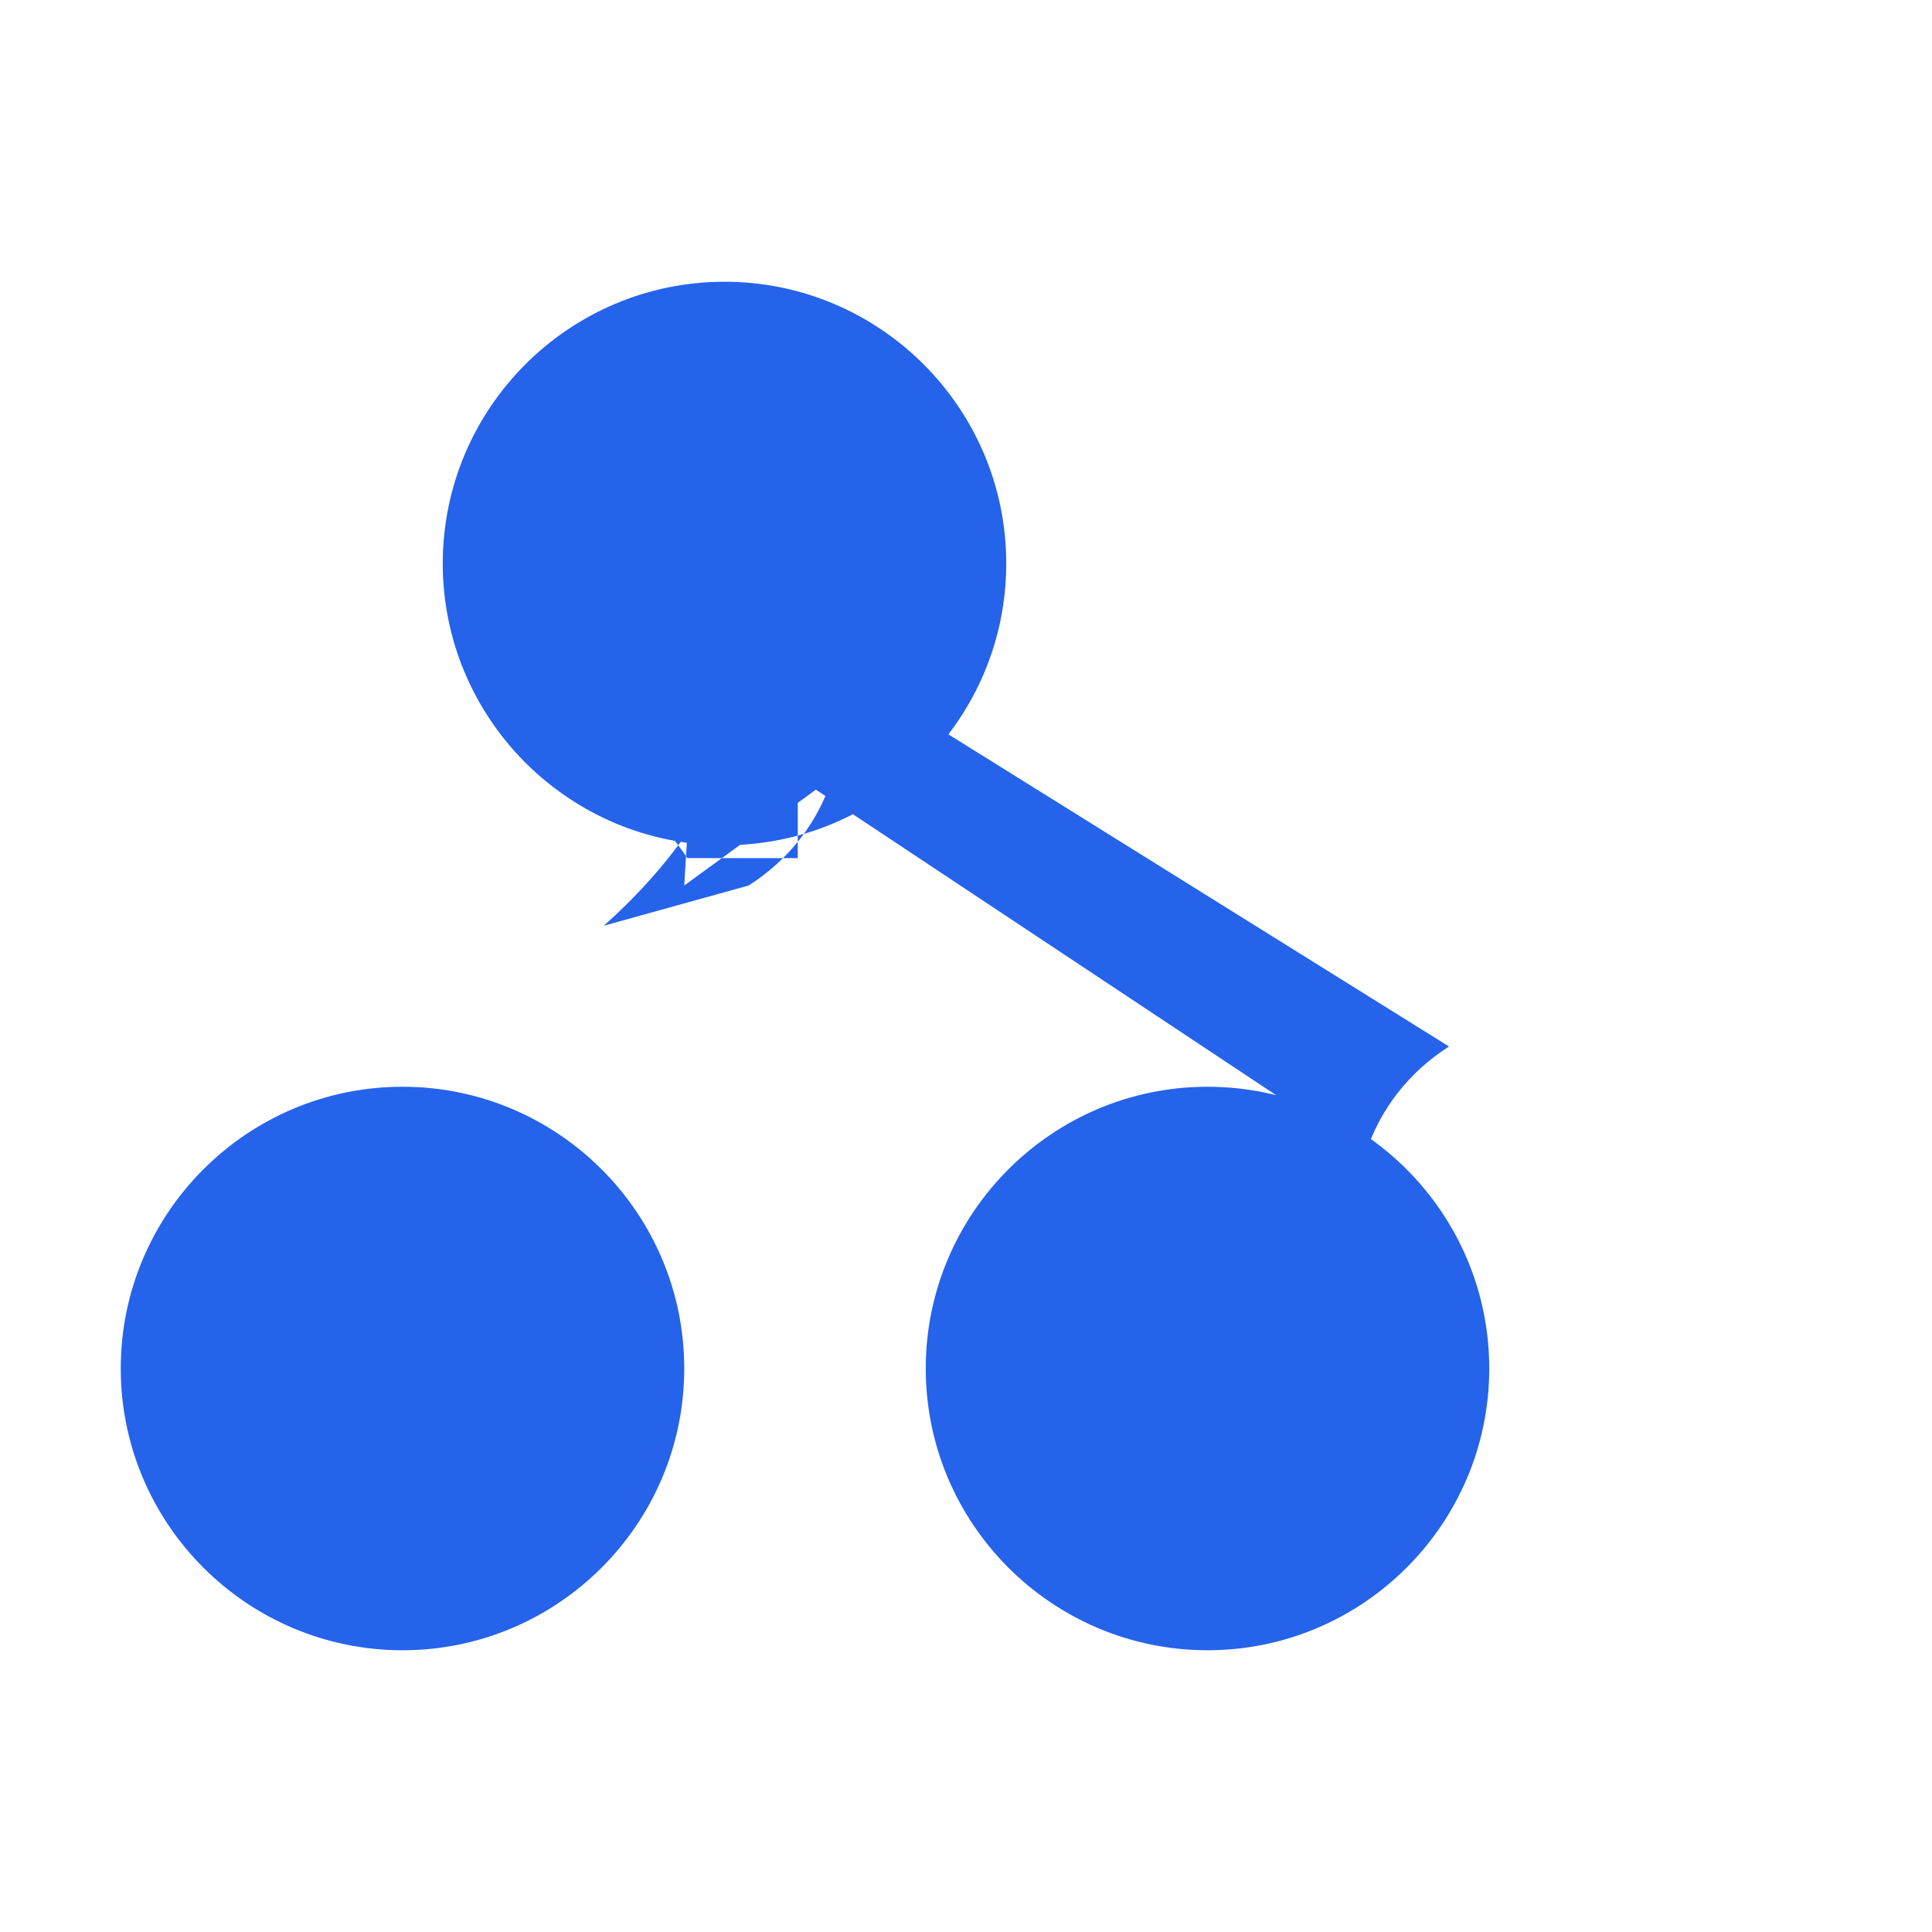
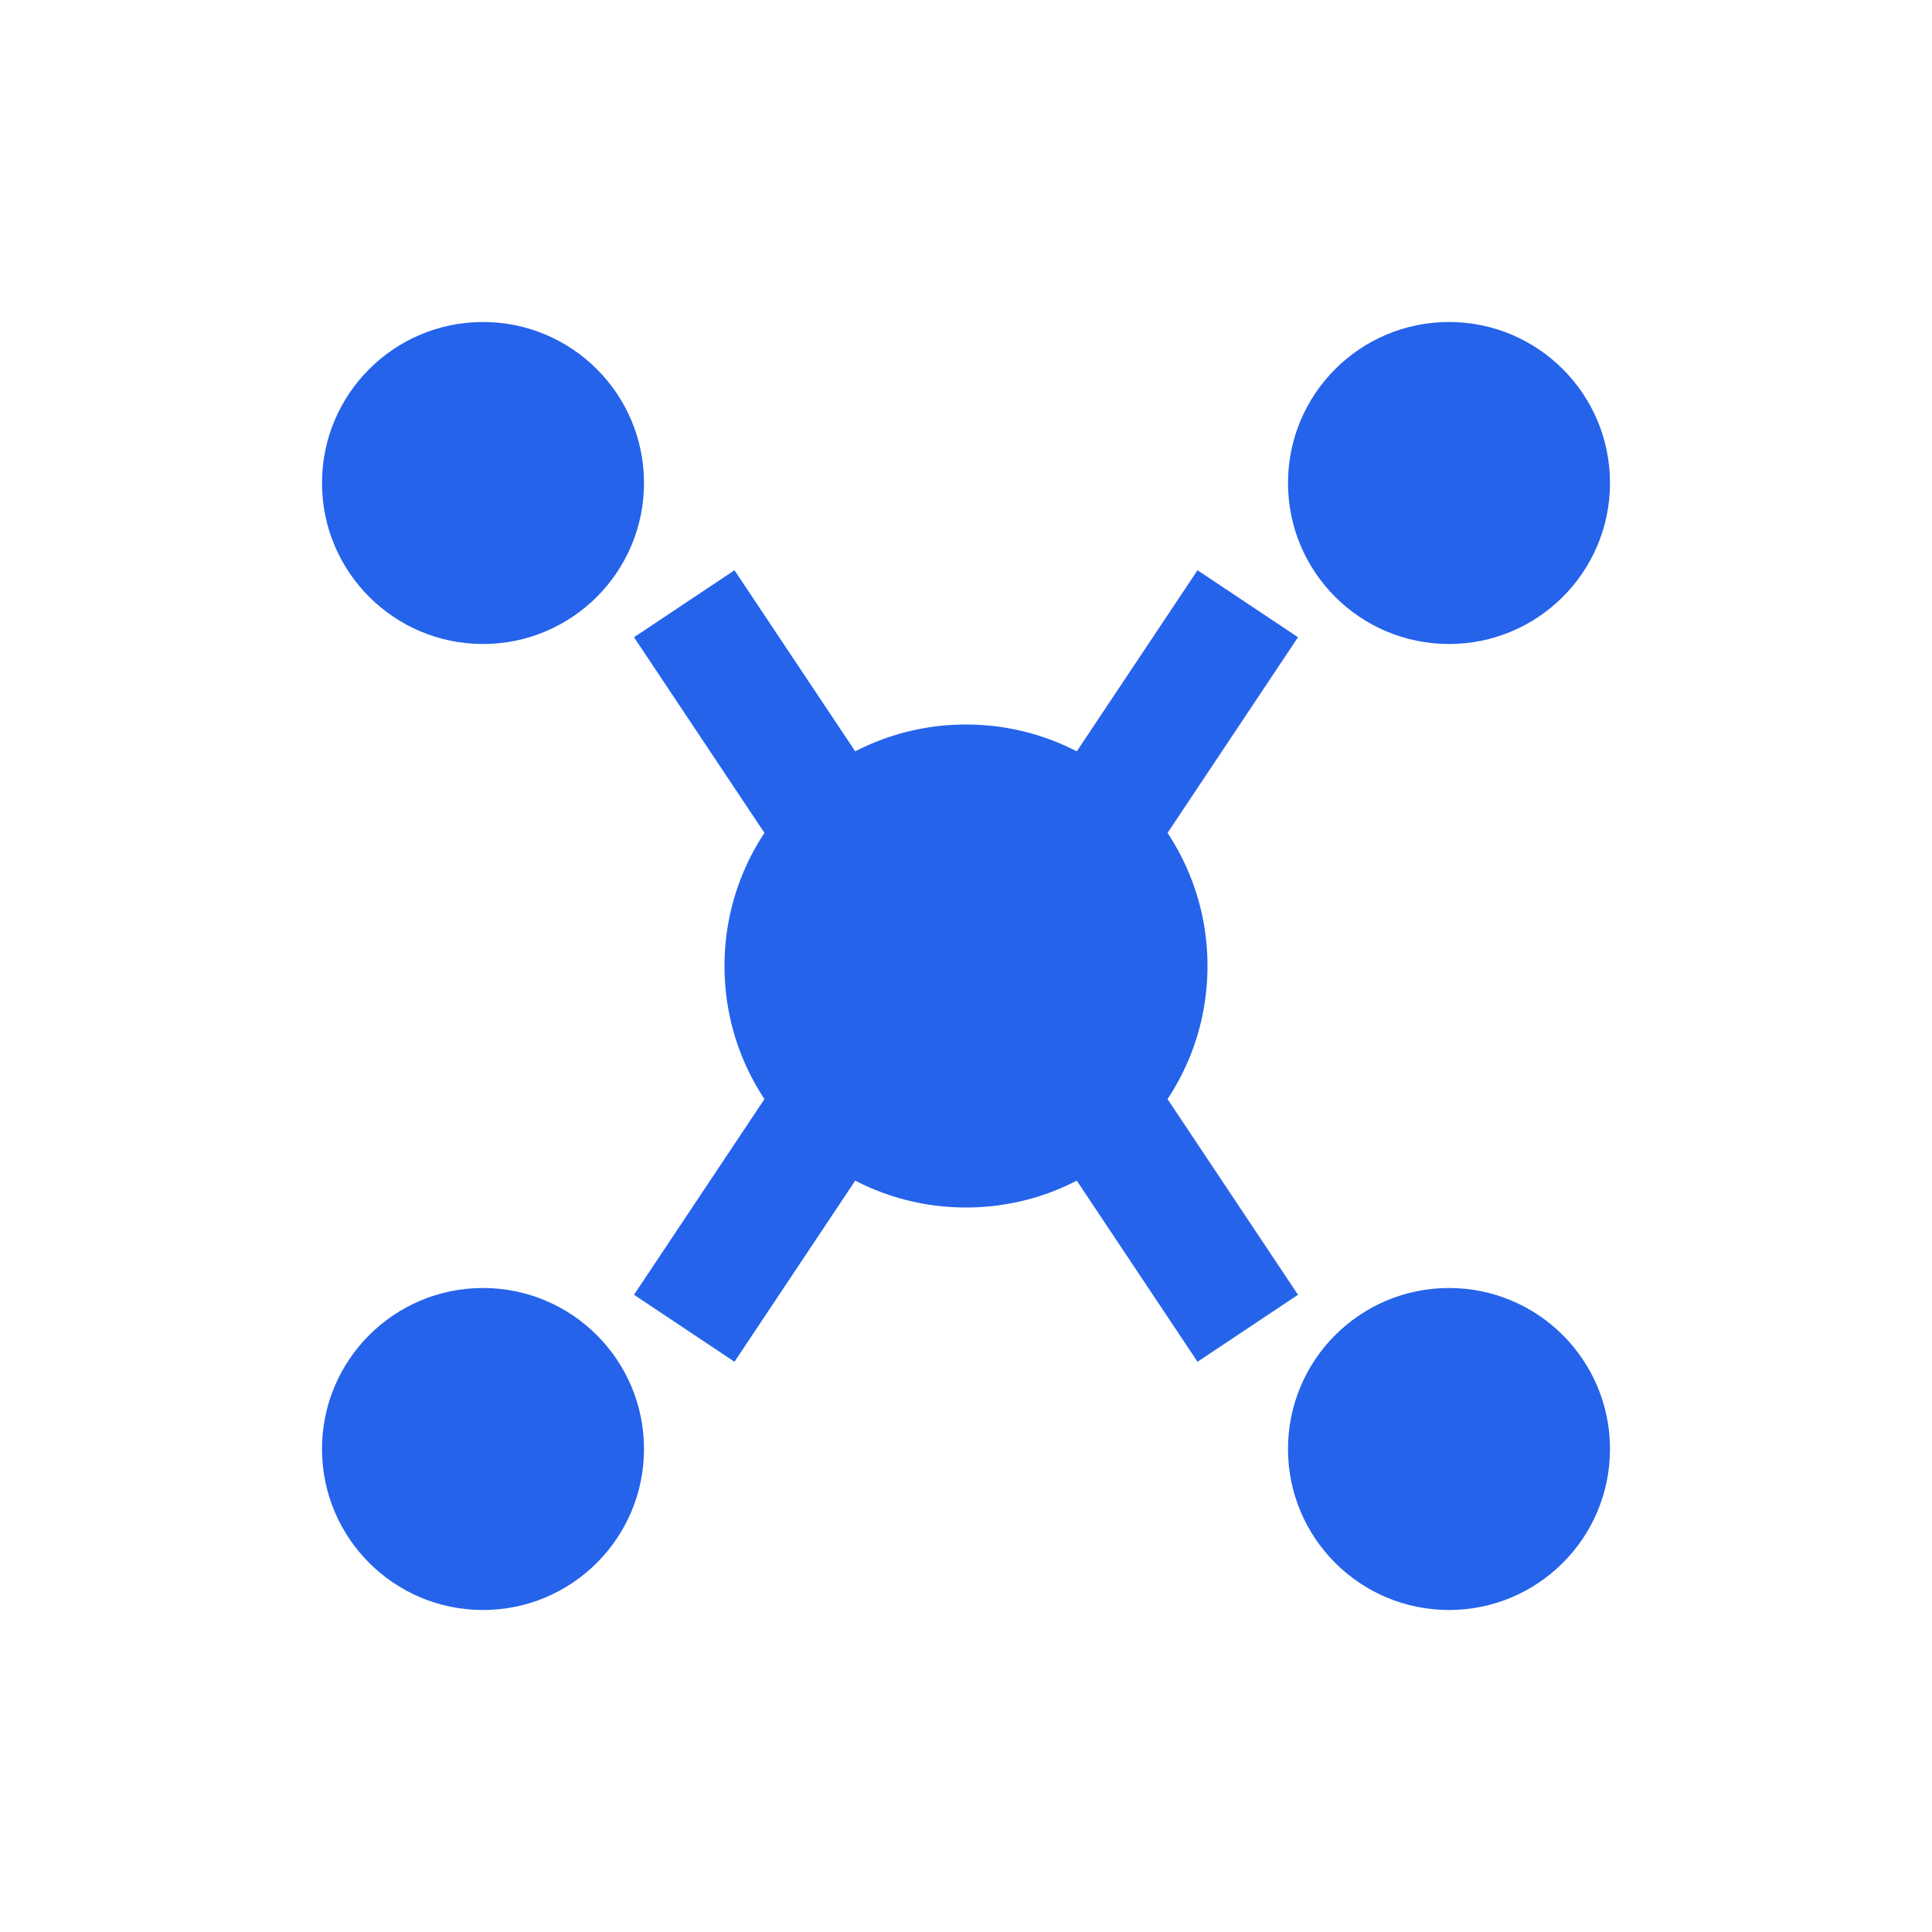
- <svg xmlns="http://www.w3.org/2000/svg" viewBox="0 0 24 24" fill="#2563eb">
-   <path d="M9 3.5c-1.93 0-3.5 1.57-3.5 3.5s1.57 3.5 3.5 3.5 3.5-1.57 3.5-3.5S10.93 3.5 9 3.5zM15 13.5c-1.93 0-3.5 1.57-3.5 3.5s1.57 3.5 3.5 3.5 3.5-1.57 3.5-3.5-1.57-3.5-3.5-3.5zM5 13.5c-1.93 0-3.5 1.57-3.5 3.5s1.57 3.5 3.5 3.5S8.5 18.93 8.5 17s-1.57-3.5-3.5-3.5zM9.91 9.66L16.96 14.34c.18-.56.54-1.02 1.04-1.34L11.04 8.66c-.51.32-1.13.32-1.64 0L7.5 9.5c.36.32.72.7 1.04 1.16h1.37zM8.5 11L10.34 9.66c-.18.56-.54 1.02-1.04 1.34L7.5 11.5c.36-.32.72-.7 1.04-1.16L8.5 11z" />
+ <svg xmlns="http://www.w3.org/2000/svg" width="24" height="24" viewBox="0 0 24 24" fill="#2563eb">
+   <circle cx="6" cy="6" r="2" />
+   <circle cx="18" cy="6" r="2" />
+   <circle cx="6" cy="18" r="2" />
+   <circle cx="18" cy="18" r="2" />
+   <circle cx="12" cy="12" r="3" />
+   <path d="M8.5 7.5L10.5 10.5M13.5 10.5L15.5 7.5M10.5 13.5L8.5 16.5M13.5 13.5L15.5 16.5" stroke="#2563eb" stroke-width="1.5" fill="none" />
</svg>
